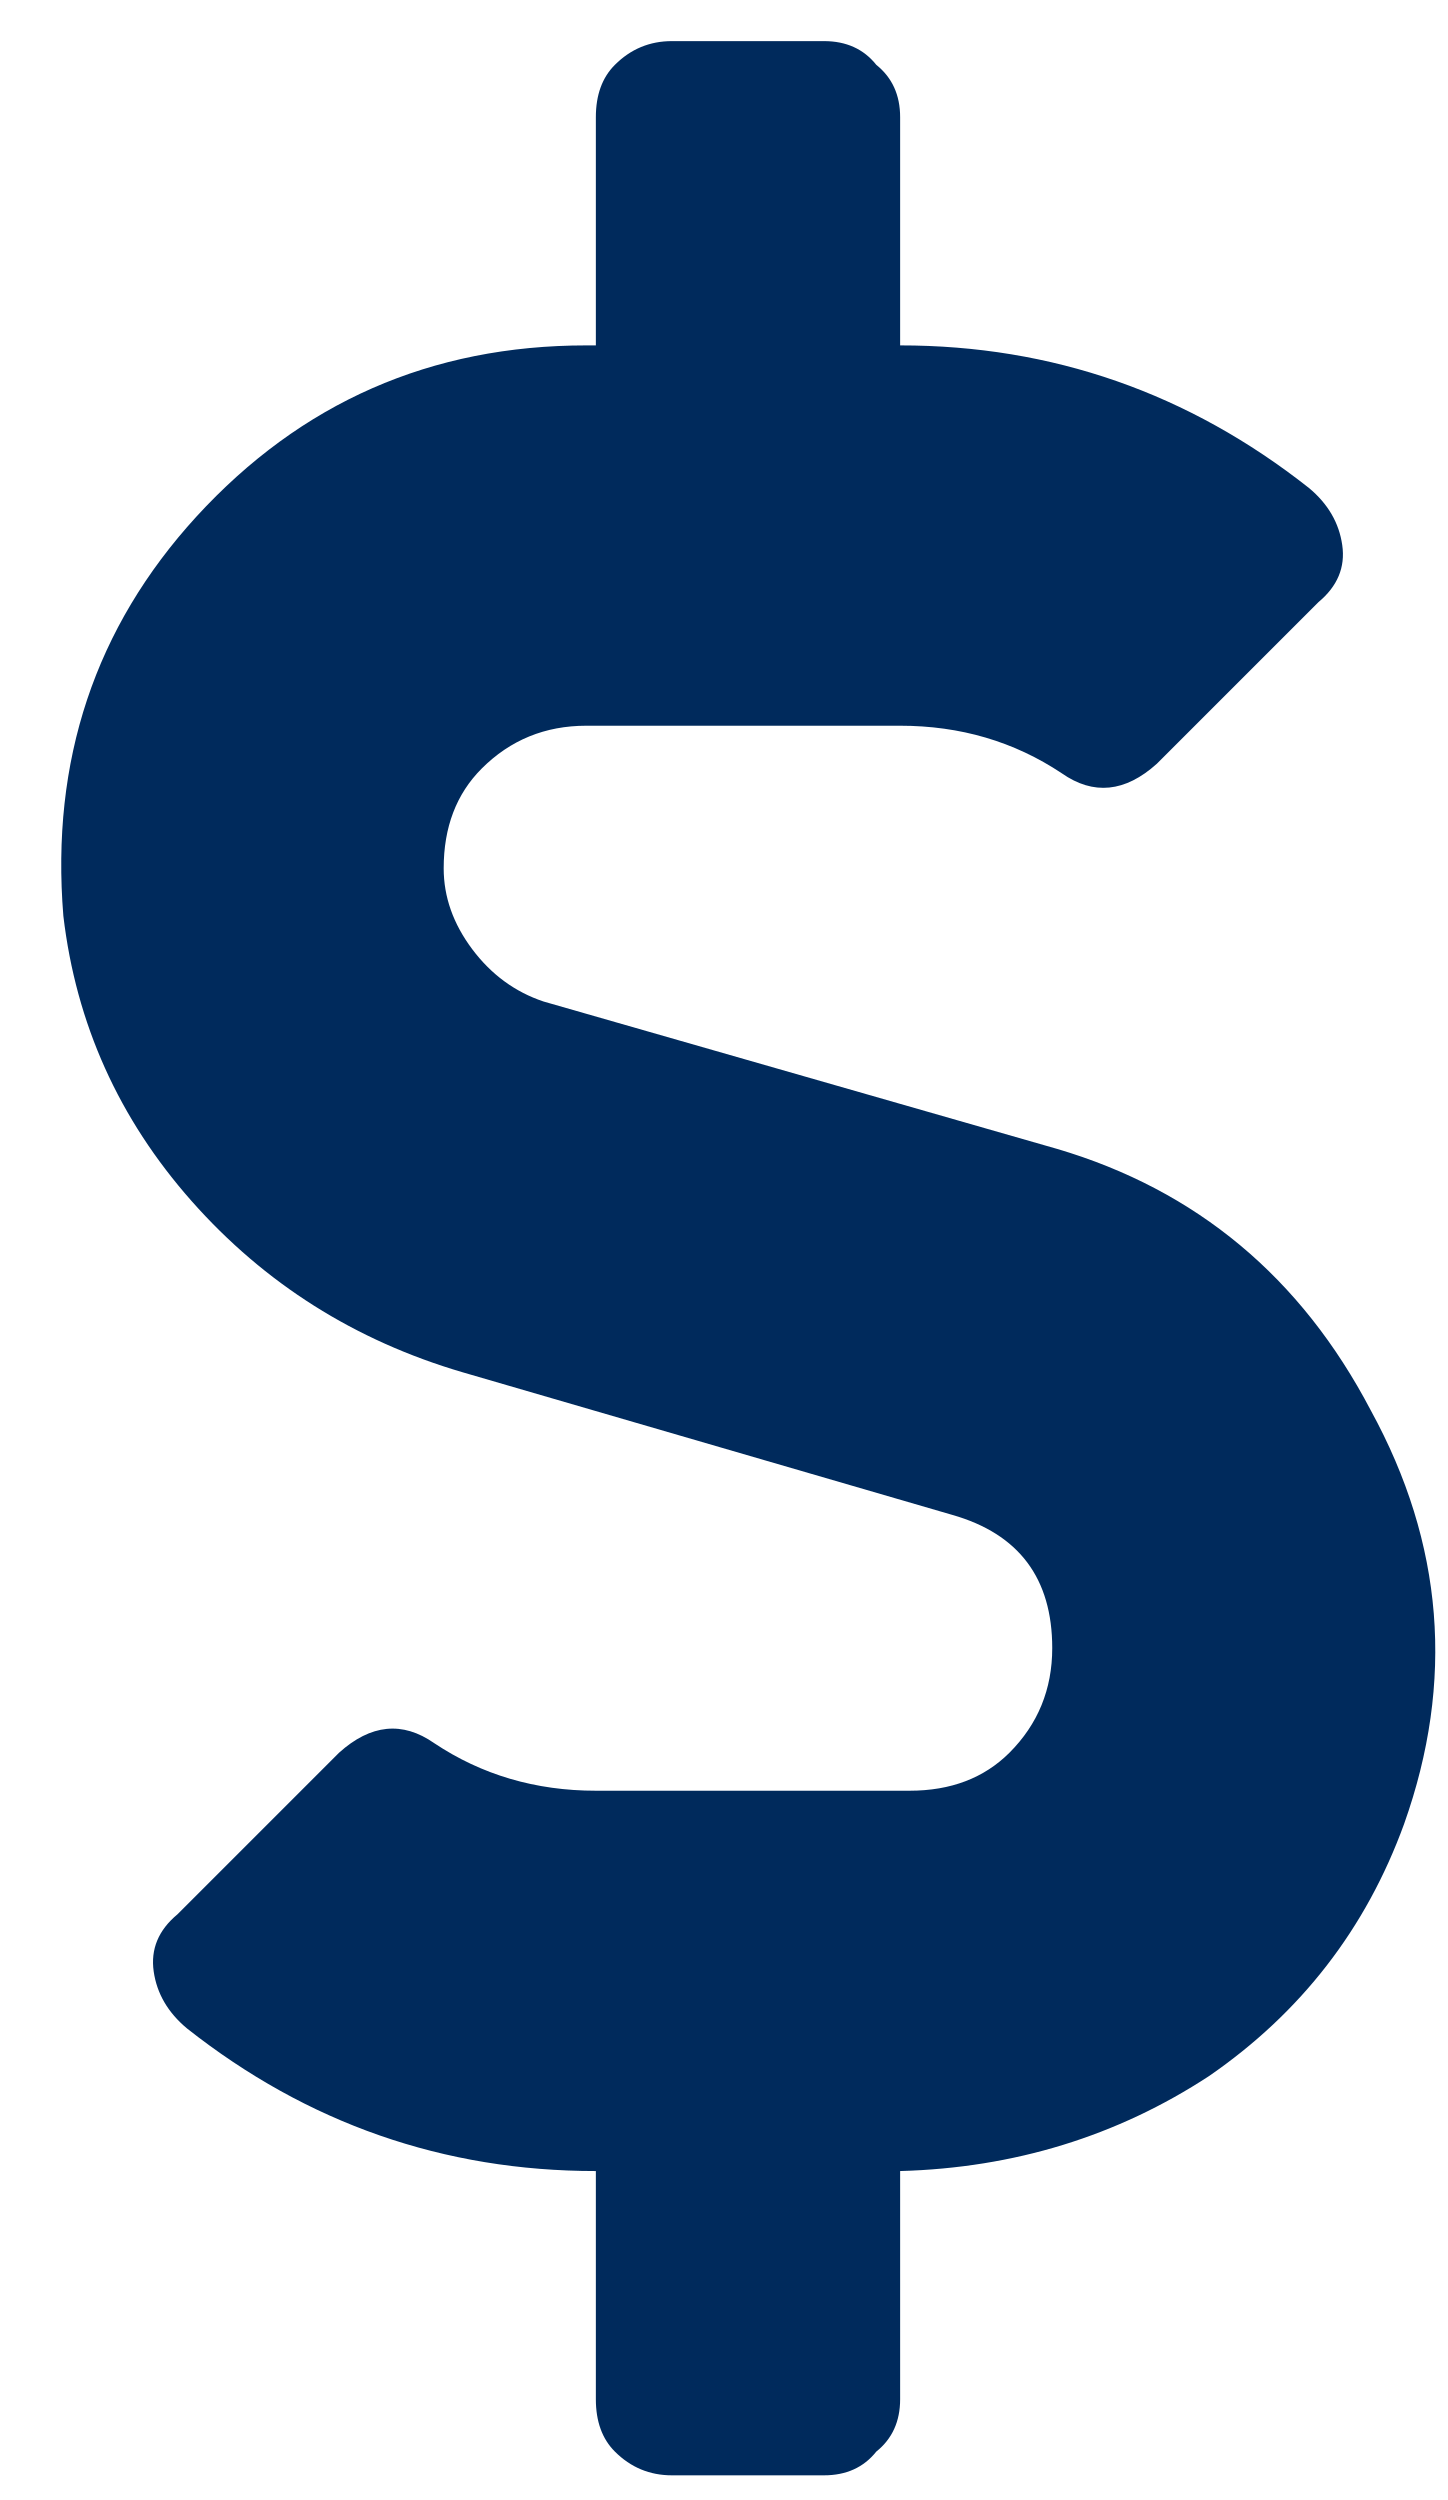
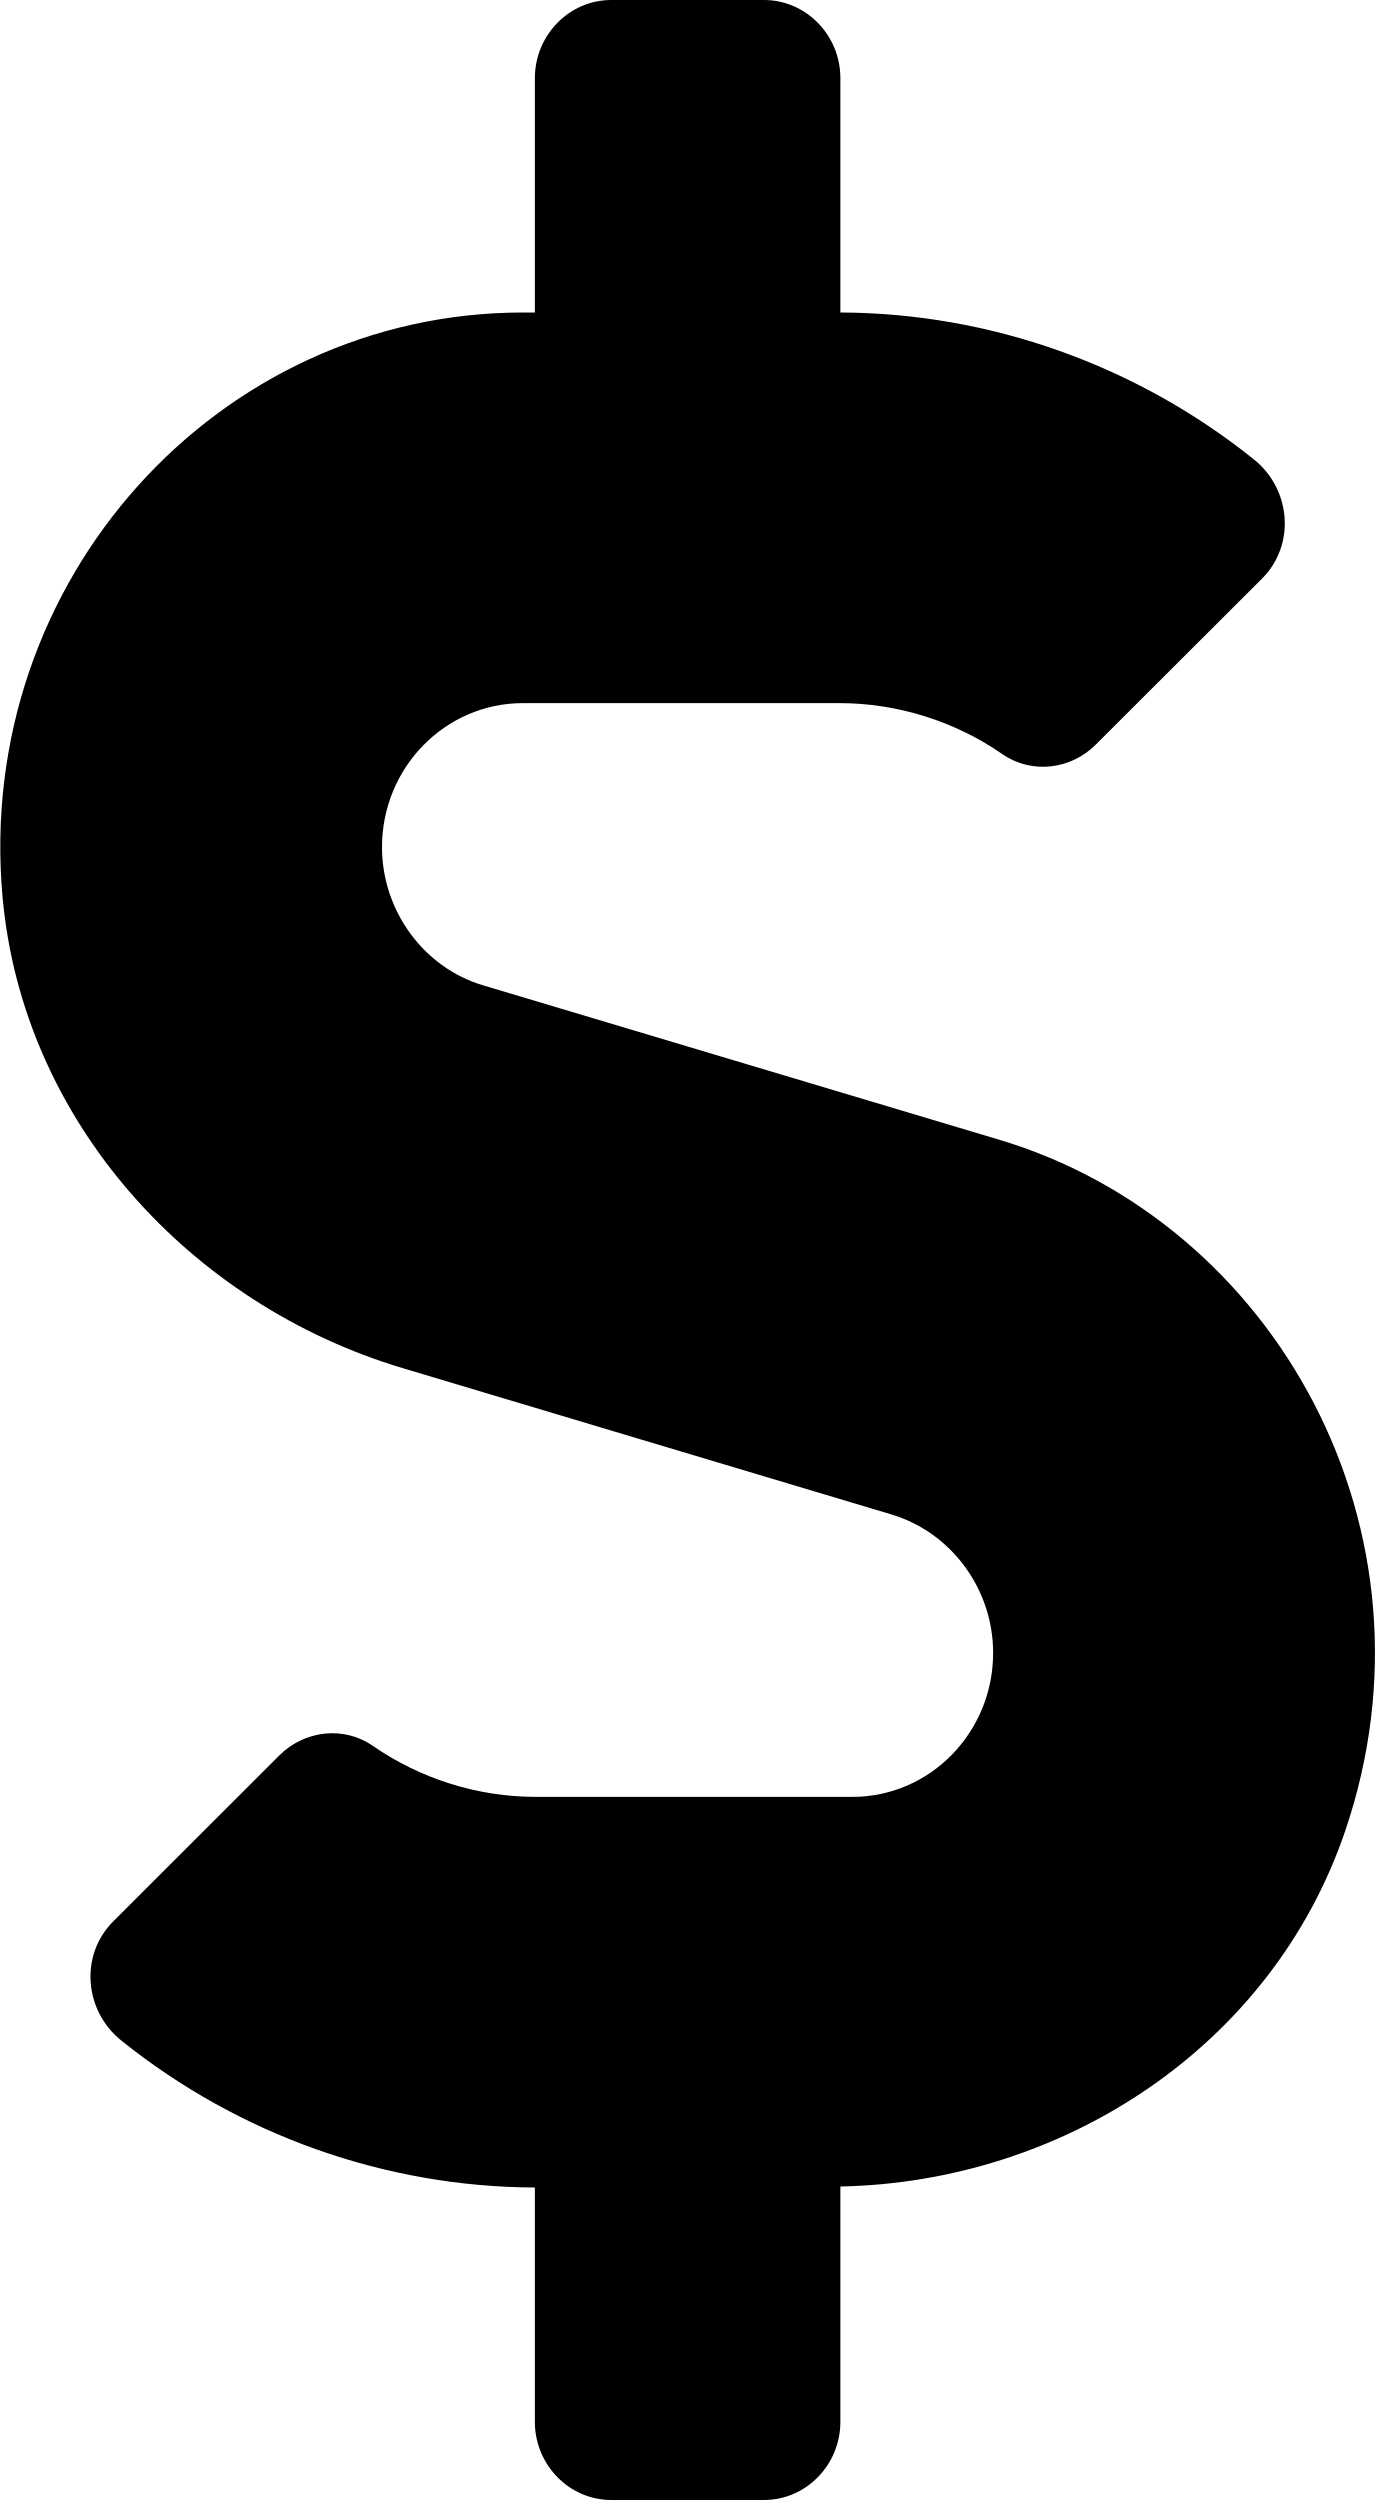
- <svg xmlns="http://www.w3.org/2000/svg" width="22" height="38" viewBox="0 0 22 38" fill="none">
-   <path d="M16.067 17.463C18.186 18.089 19.776 19.414 20.836 21.438C21.944 23.461 22.113 25.557 21.342 27.725C20.764 29.314 19.776 30.591 18.379 31.555C16.982 32.47 15.416 32.952 13.682 33V36.469C13.682 36.806 13.561 37.071 13.32 37.264C13.128 37.505 12.863 37.625 12.525 37.625H10.213C9.876 37.625 9.587 37.505 9.346 37.264C9.153 37.071 9.057 36.806 9.057 36.469V33C6.744 33 4.673 32.277 2.842 30.832C2.553 30.591 2.384 30.302 2.336 29.965C2.288 29.628 2.408 29.338 2.697 29.098L5.154 26.641C5.636 26.207 6.118 26.159 6.6 26.496C7.322 26.978 8.141 27.219 9.057 27.219H13.826C14.453 27.219 14.958 27.026 15.344 26.641C15.777 26.207 15.994 25.677 15.994 25.051C15.994 23.991 15.488 23.316 14.477 23.027L7.033 20.859C5.395 20.378 4.022 19.51 2.914 18.258C1.806 17.005 1.156 15.56 0.963 13.922C0.77 11.561 1.445 9.538 2.986 7.852C4.576 6.117 6.552 5.25 8.912 5.25H9.057V1.781C9.057 1.444 9.153 1.179 9.346 0.986C9.587 0.745 9.876 0.625 10.213 0.625H12.525C12.863 0.625 13.128 0.745 13.32 0.986C13.561 1.179 13.682 1.444 13.682 1.781V5.25C15.994 5.25 18.066 5.973 19.897 7.418C20.186 7.659 20.354 7.948 20.402 8.285C20.451 8.622 20.33 8.911 20.041 9.152L17.584 11.609C17.102 12.043 16.62 12.091 16.139 11.754C15.416 11.272 14.597 11.031 13.682 11.031H8.912C8.286 11.031 7.756 11.248 7.322 11.682C6.937 12.067 6.744 12.573 6.744 13.199C6.744 13.633 6.889 14.042 7.178 14.428C7.467 14.813 7.828 15.078 8.262 15.223L16.067 17.463Z" fill="#002A5C" />
+ <svg xmlns="http://www.w3.org/2000/svg" width="11" height="20" viewBox="0 0 11 20" fill="none">
+   <path d="M7.991 9.117L3.866 7.883C3.389 7.742 3.056 7.285 3.056 6.777C3.056 6.141 3.561 5.625 4.183 5.625H6.715C7.181 5.625 7.64 5.77 8.022 6.035C8.255 6.195 8.568 6.156 8.766 5.957L10.096 4.629C10.367 4.359 10.329 3.91 10.027 3.672C9.091 2.922 7.922 2.504 6.723 2.5V0.625C6.723 0.281 6.448 0 6.112 0H4.89C4.554 0 4.279 0.281 4.279 0.625V2.5H4.183C1.75 2.5 -0.205 4.637 0.02 7.172C0.18 8.973 1.525 10.438 3.221 10.945L7.136 12.117C7.613 12.262 7.945 12.715 7.945 13.223C7.945 13.859 7.441 14.375 6.819 14.375H4.286C3.82 14.375 3.362 14.23 2.98 13.965C2.747 13.805 2.434 13.844 2.235 14.043L0.906 15.371C0.635 15.641 0.673 16.09 0.975 16.328C1.911 17.078 3.079 17.496 4.279 17.5V19.375C4.279 19.719 4.554 20 4.89 20H6.112C6.448 20 6.723 19.719 6.723 19.375V17.492C8.503 17.457 10.172 16.375 10.76 14.652C11.581 12.246 10.203 9.777 7.991 9.117Z" fill="black" />
</svg>
